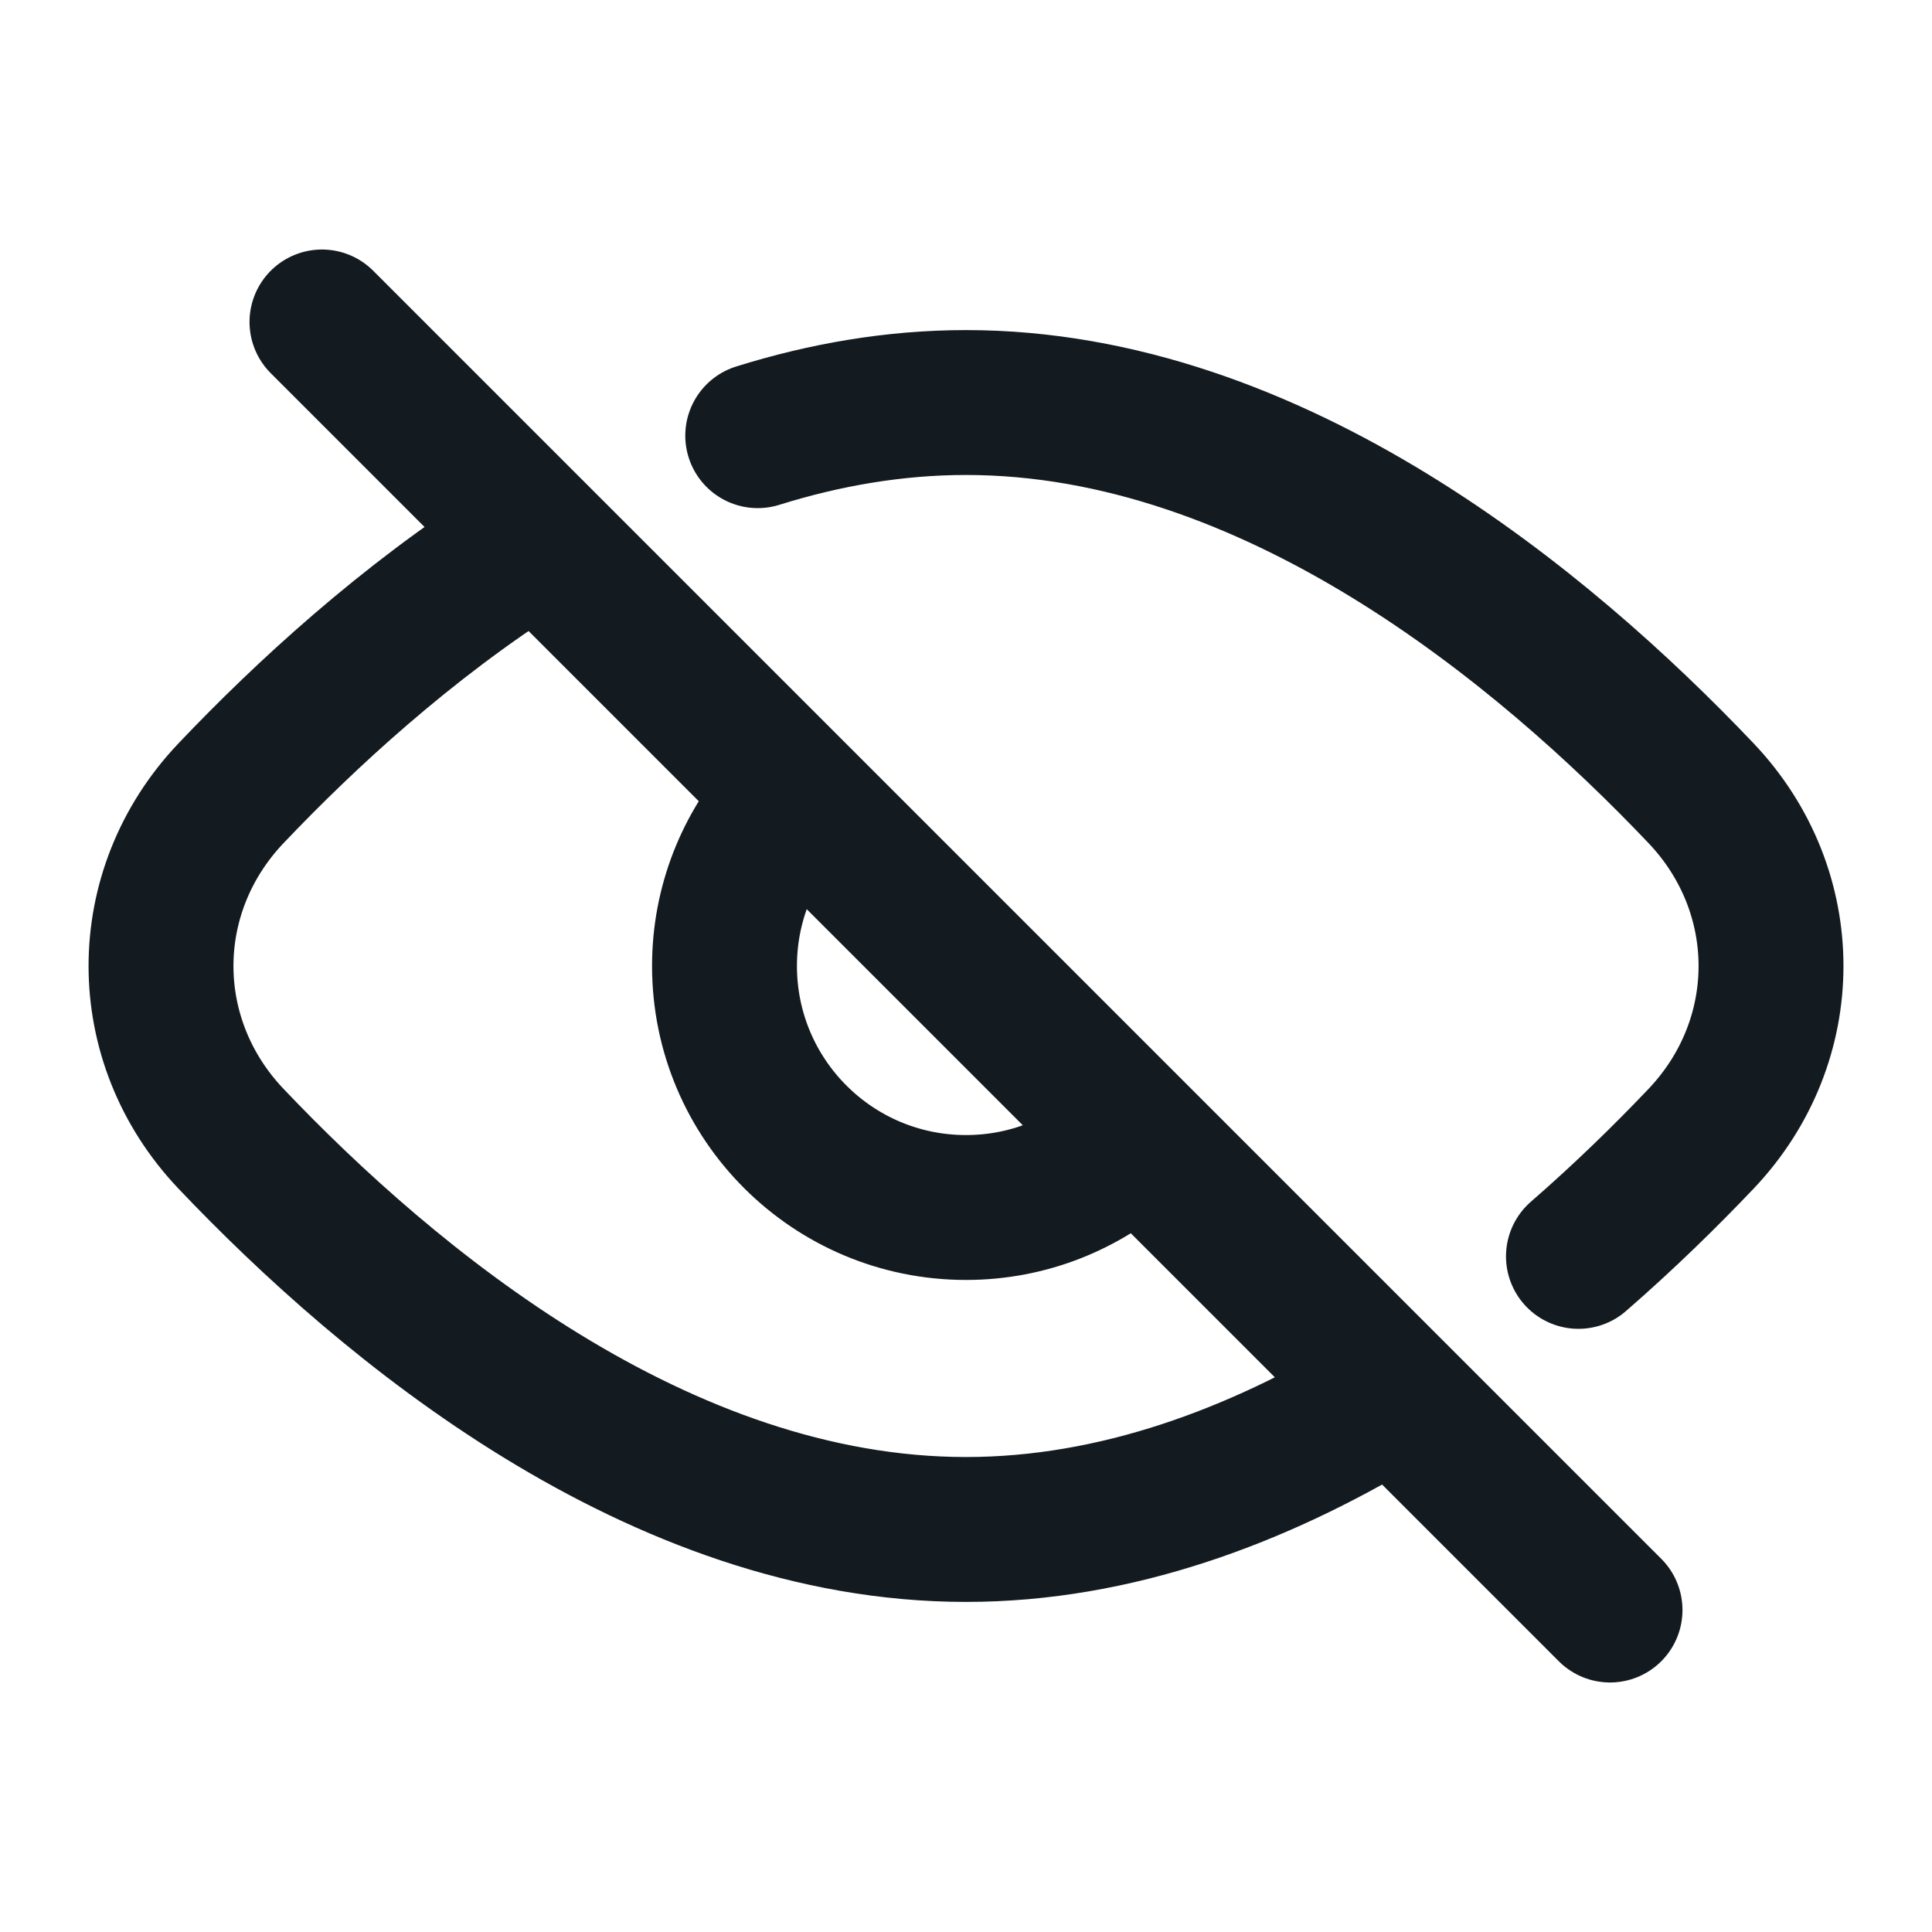
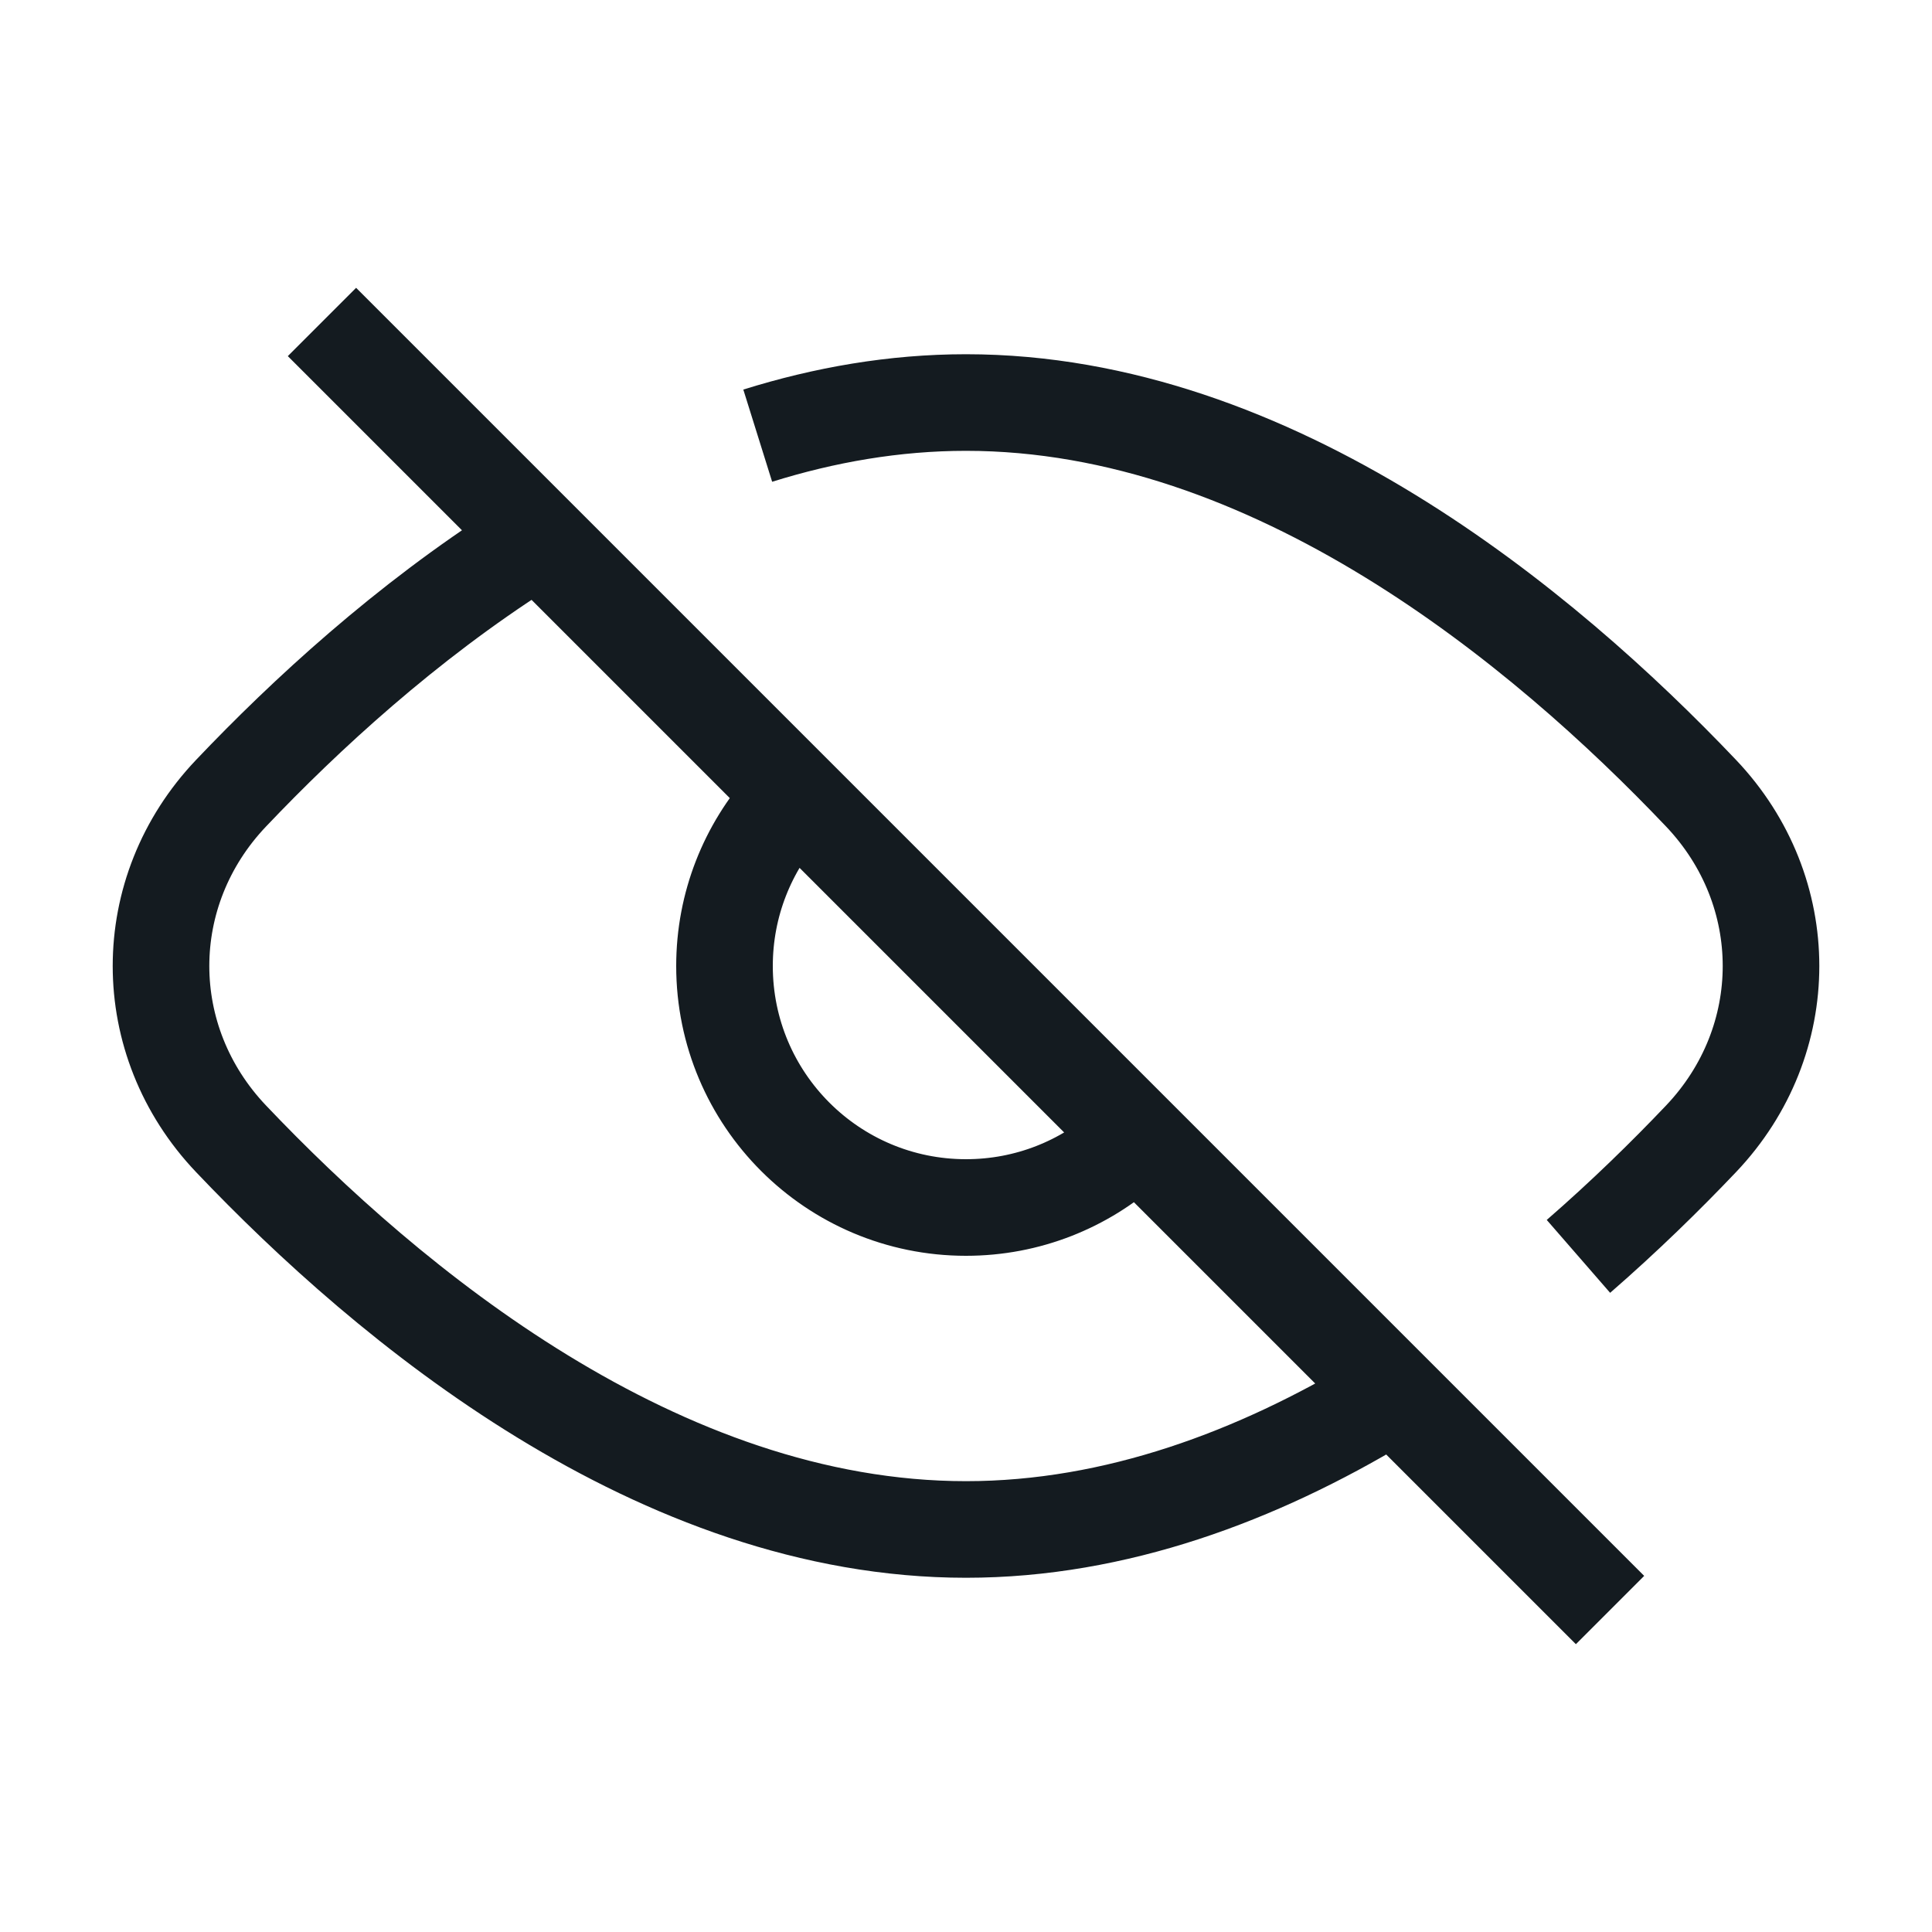
<svg xmlns="http://www.w3.org/2000/svg" width="20" height="20" viewBox="0 0 20 20" fill="none">
-   <path d="M3.333 3.333L16.667 16.667M11.667 11.863C11.225 12.259 10.64 12.5 10 12.5C8.619 12.5 7.5 11.381 7.5 10C7.5 9.36 7.741 8.776 8.137 8.333M16.34 13.006C16.816 12.592 17.242 12.175 17.609 11.789C18.575 10.772 18.575 9.228 17.609 8.211C15.979 6.496 13.18 4.167 10 4.167C9.257 4.167 8.535 4.294 7.844 4.51M5.417 5.669C4.201 6.445 3.165 7.397 2.392 8.211C1.425 9.228 1.425 10.772 2.392 11.789C4.021 13.504 6.82 15.833 10 15.833C11.557 15.833 13.022 15.275 14.304 14.504" stroke="#141B20" stroke-width="1.5" stroke-linecap="round" />
+   <path d="M3.333 3.333L16.667 16.667M11.667 11.863C11.225 12.259 10.64 12.5 10 12.5C8.619 12.5 7.5 11.381 7.5 10C7.5 9.36 7.741 8.776 8.137 8.333M16.34 13.006C16.816 12.592 17.242 12.175 17.609 11.789C18.575 10.772 18.575 9.228 17.609 8.211C15.979 6.496 13.18 4.167 10 4.167C9.257 4.167 8.535 4.294 7.844 4.51M5.417 5.669C4.201 6.445 3.165 7.397 2.392 8.211C1.425 9.228 1.425 10.772 2.392 11.789C4.021 13.504 6.82 15.833 10 15.833C11.557 15.833 13.022 15.275 14.304 14.504" stroke="#141B20" strokeWidth="1.5" strokeLinecap="round" />
</svg>
